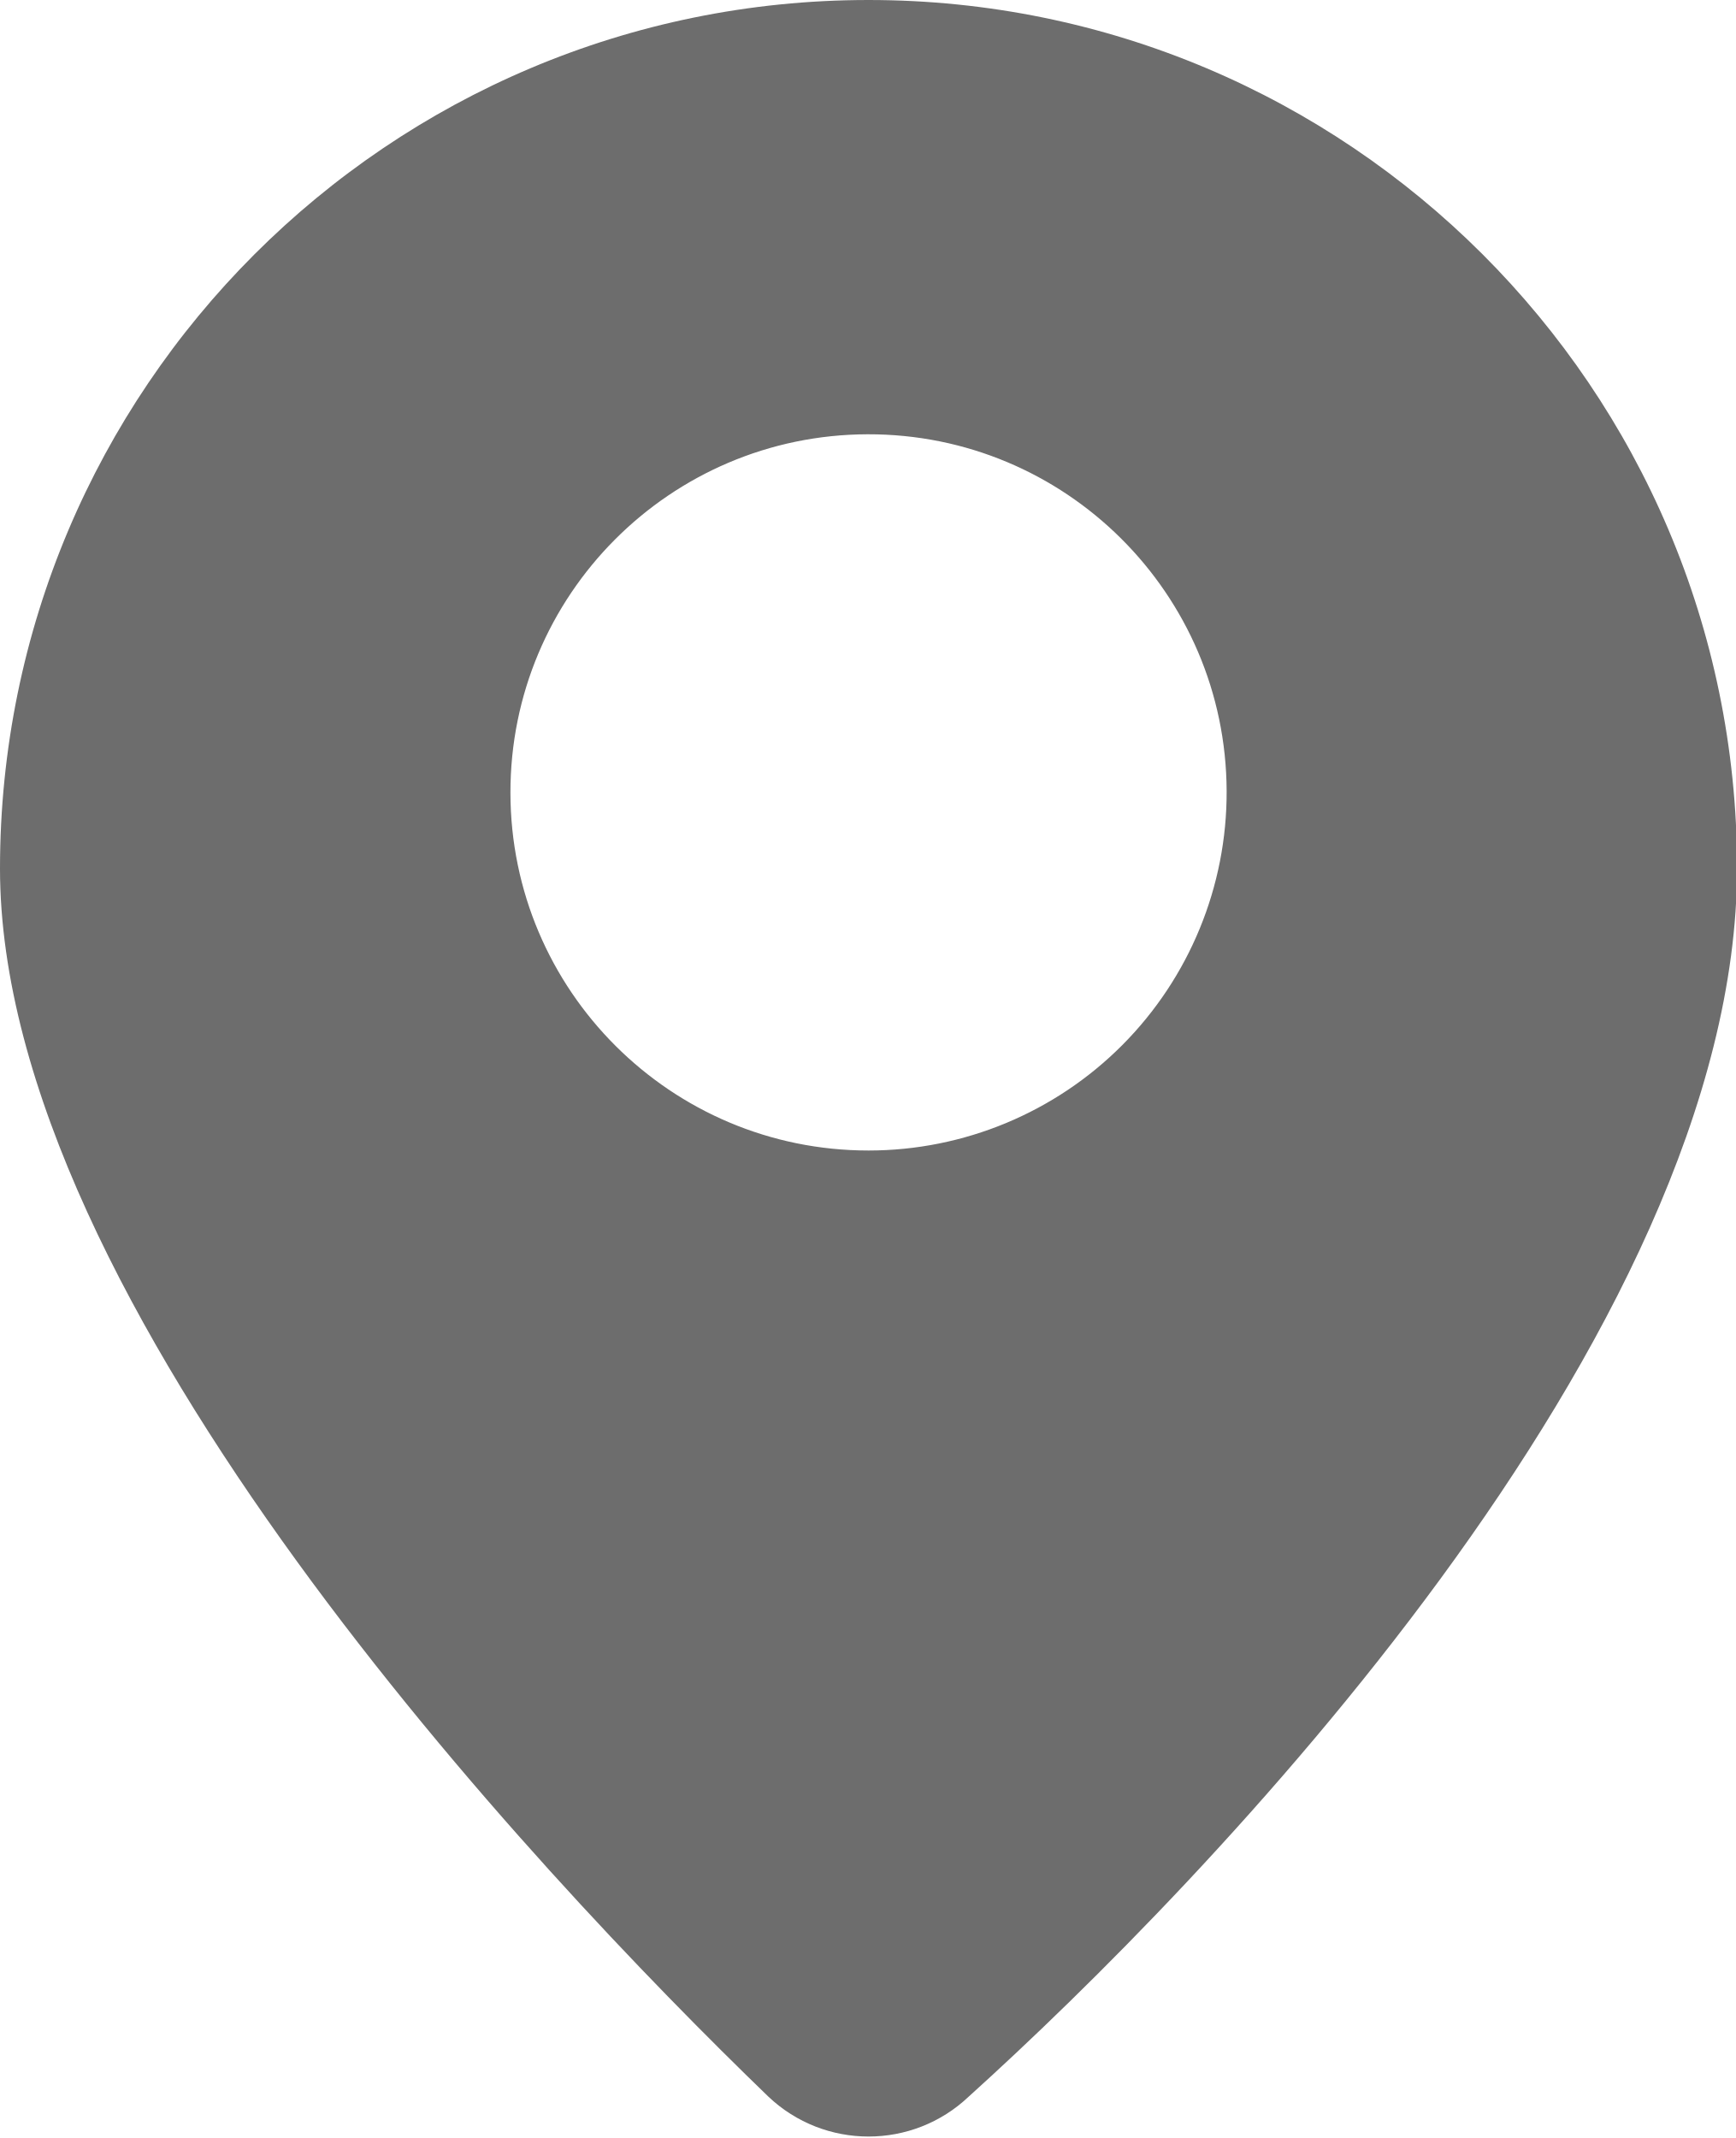
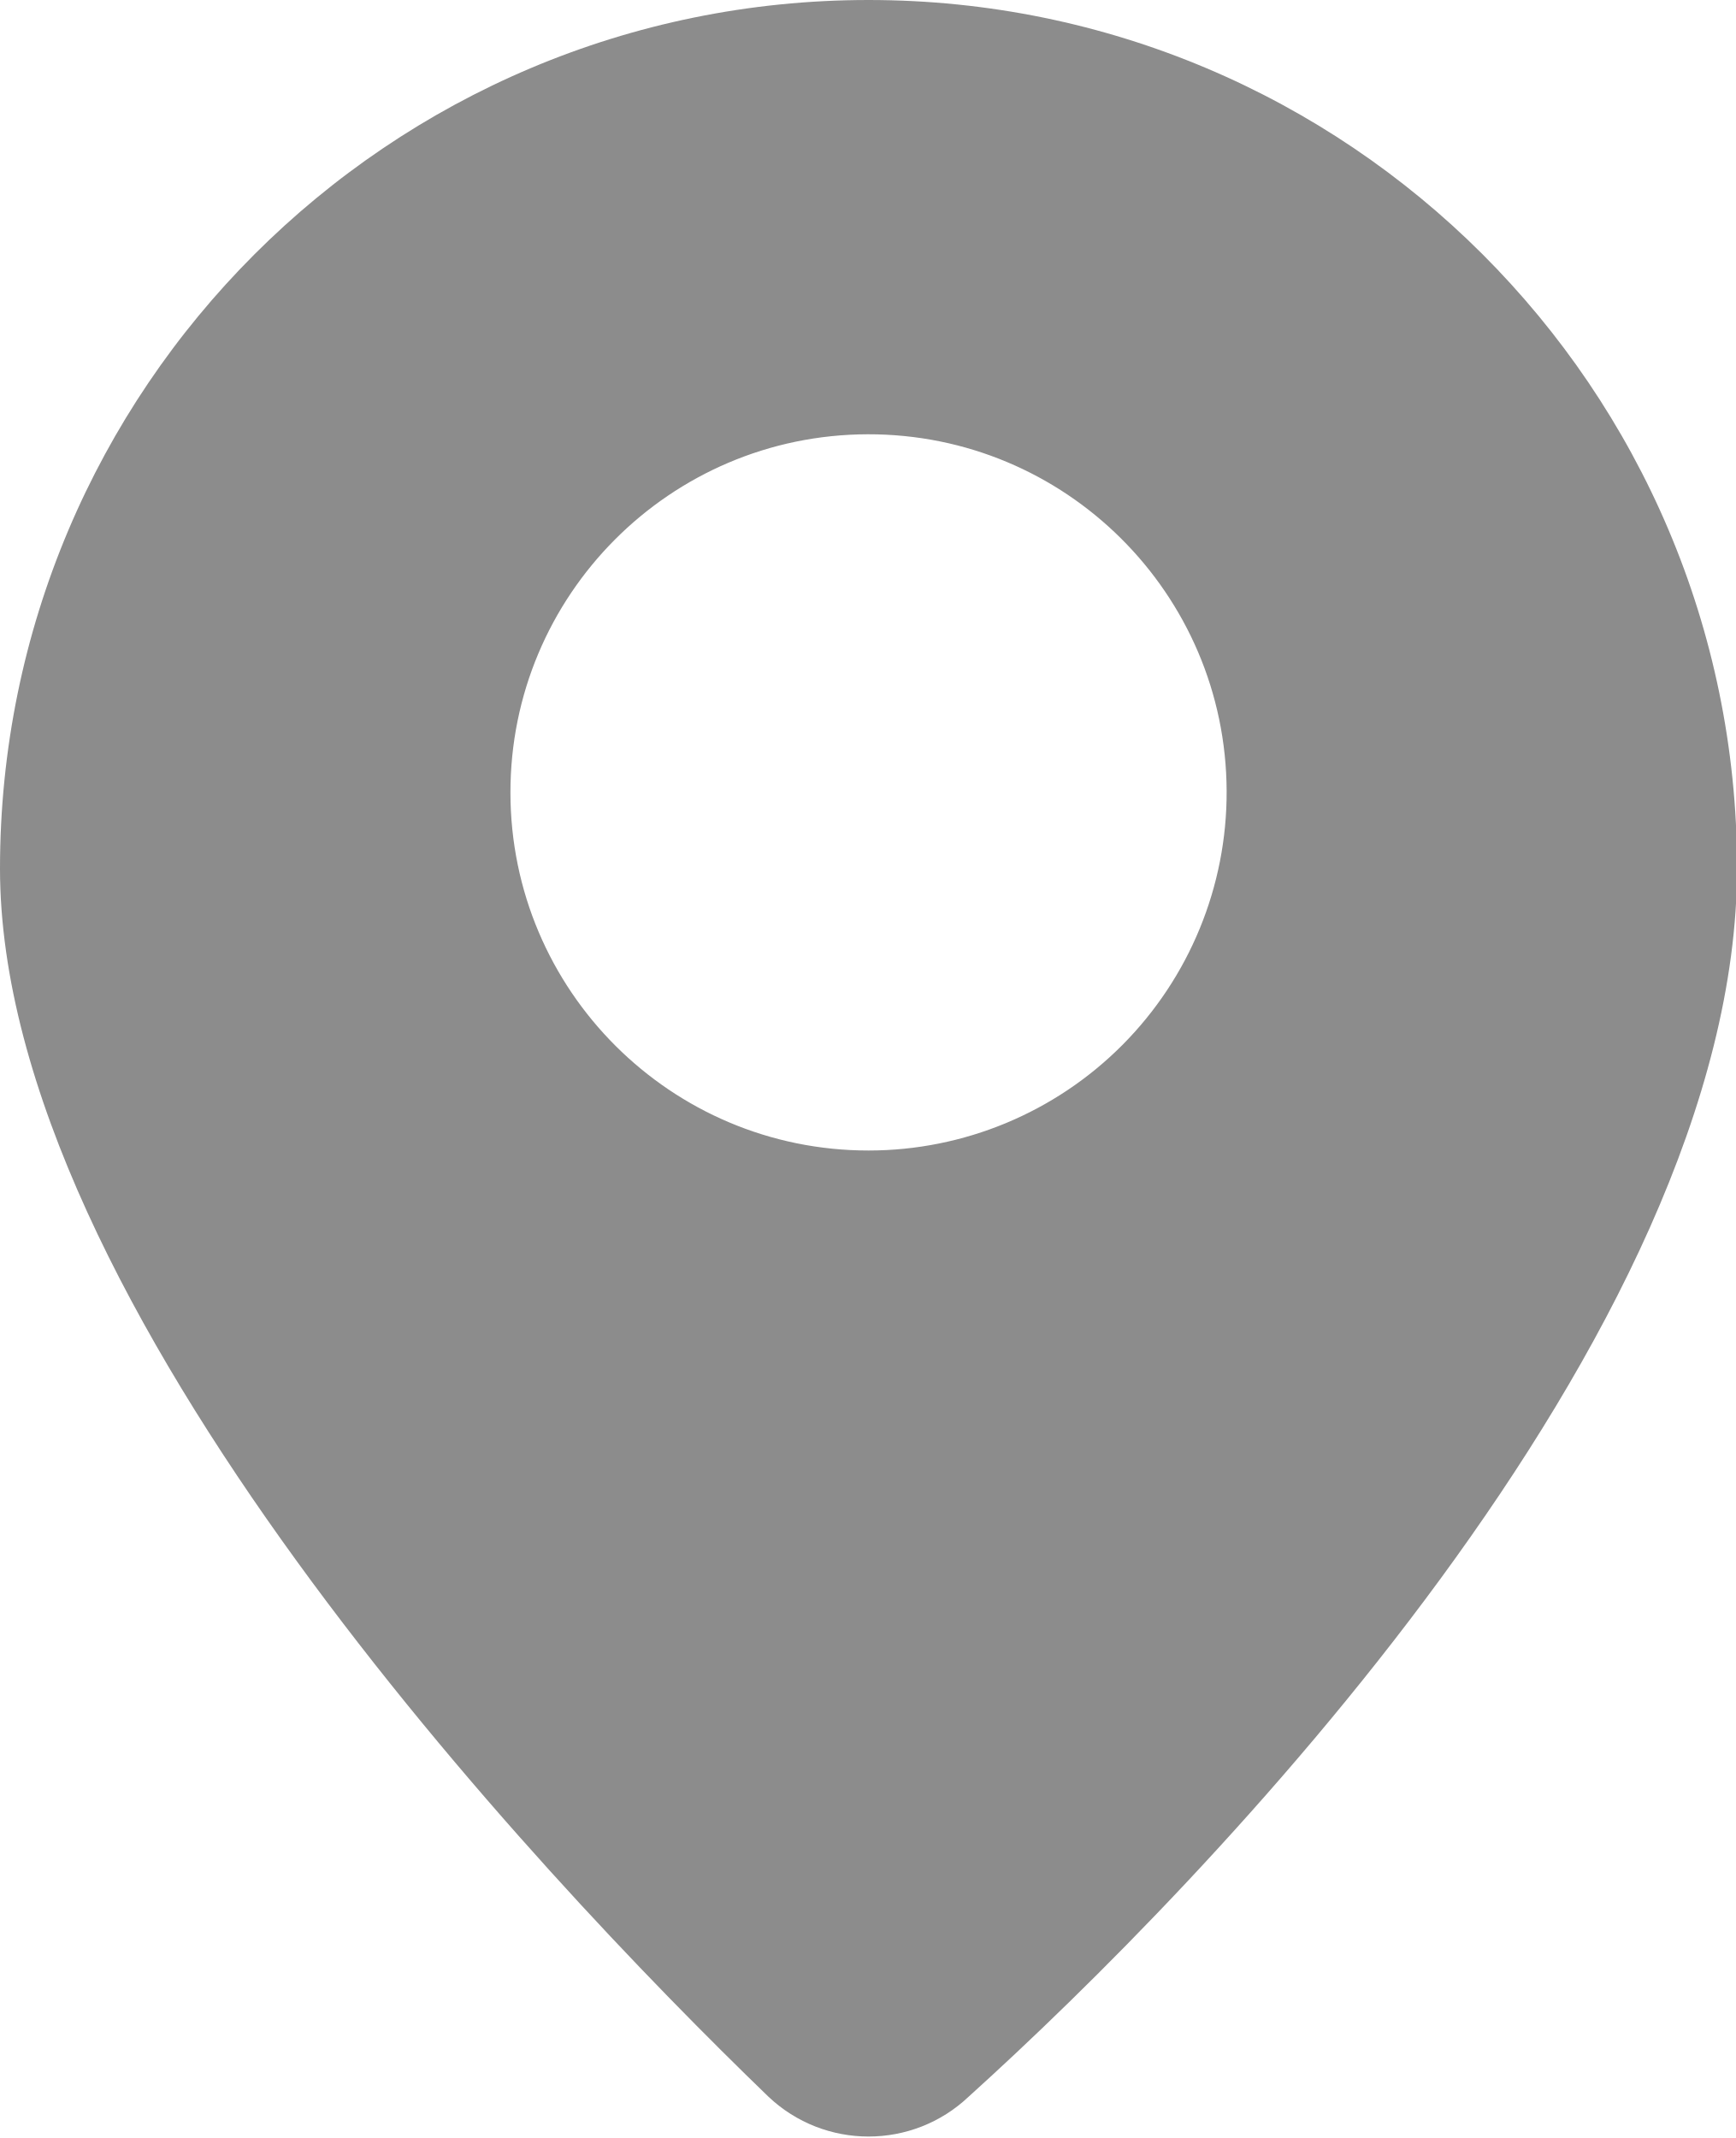
<svg xmlns="http://www.w3.org/2000/svg" width="12.99" height="16" viewBox="0 0 12.99 16">
-   <path d="M6.5,0A6.5,6.5,0,0,0,0,6.5C0,9.75,4,14,5.75,15.69a1.09,1.09,0,0,0,1.5,0C9,14.11,13,10,13,6.49A6.5,6.5,0,0,0,6.5,0Zm0,8.61A2.68,2.68,0,1,1,9.18,5.92,2.68,2.68,0,0,1,6.5,8.61Z" style="fill:#6d6d6d" />
+   <path d="M6.5,0A6.5,6.5,0,0,0,0,6.5C0,9.75,4,14,5.75,15.69a1.09,1.09,0,0,0,1.5,0C9,14.11,13,10,13,6.49A6.5,6.5,0,0,0,6.5,0Zm0,8.61A2.68,2.68,0,1,1,9.18,5.92,2.68,2.68,0,0,1,6.5,8.61Z" style="fill:#8C8C8C" />
</svg>
